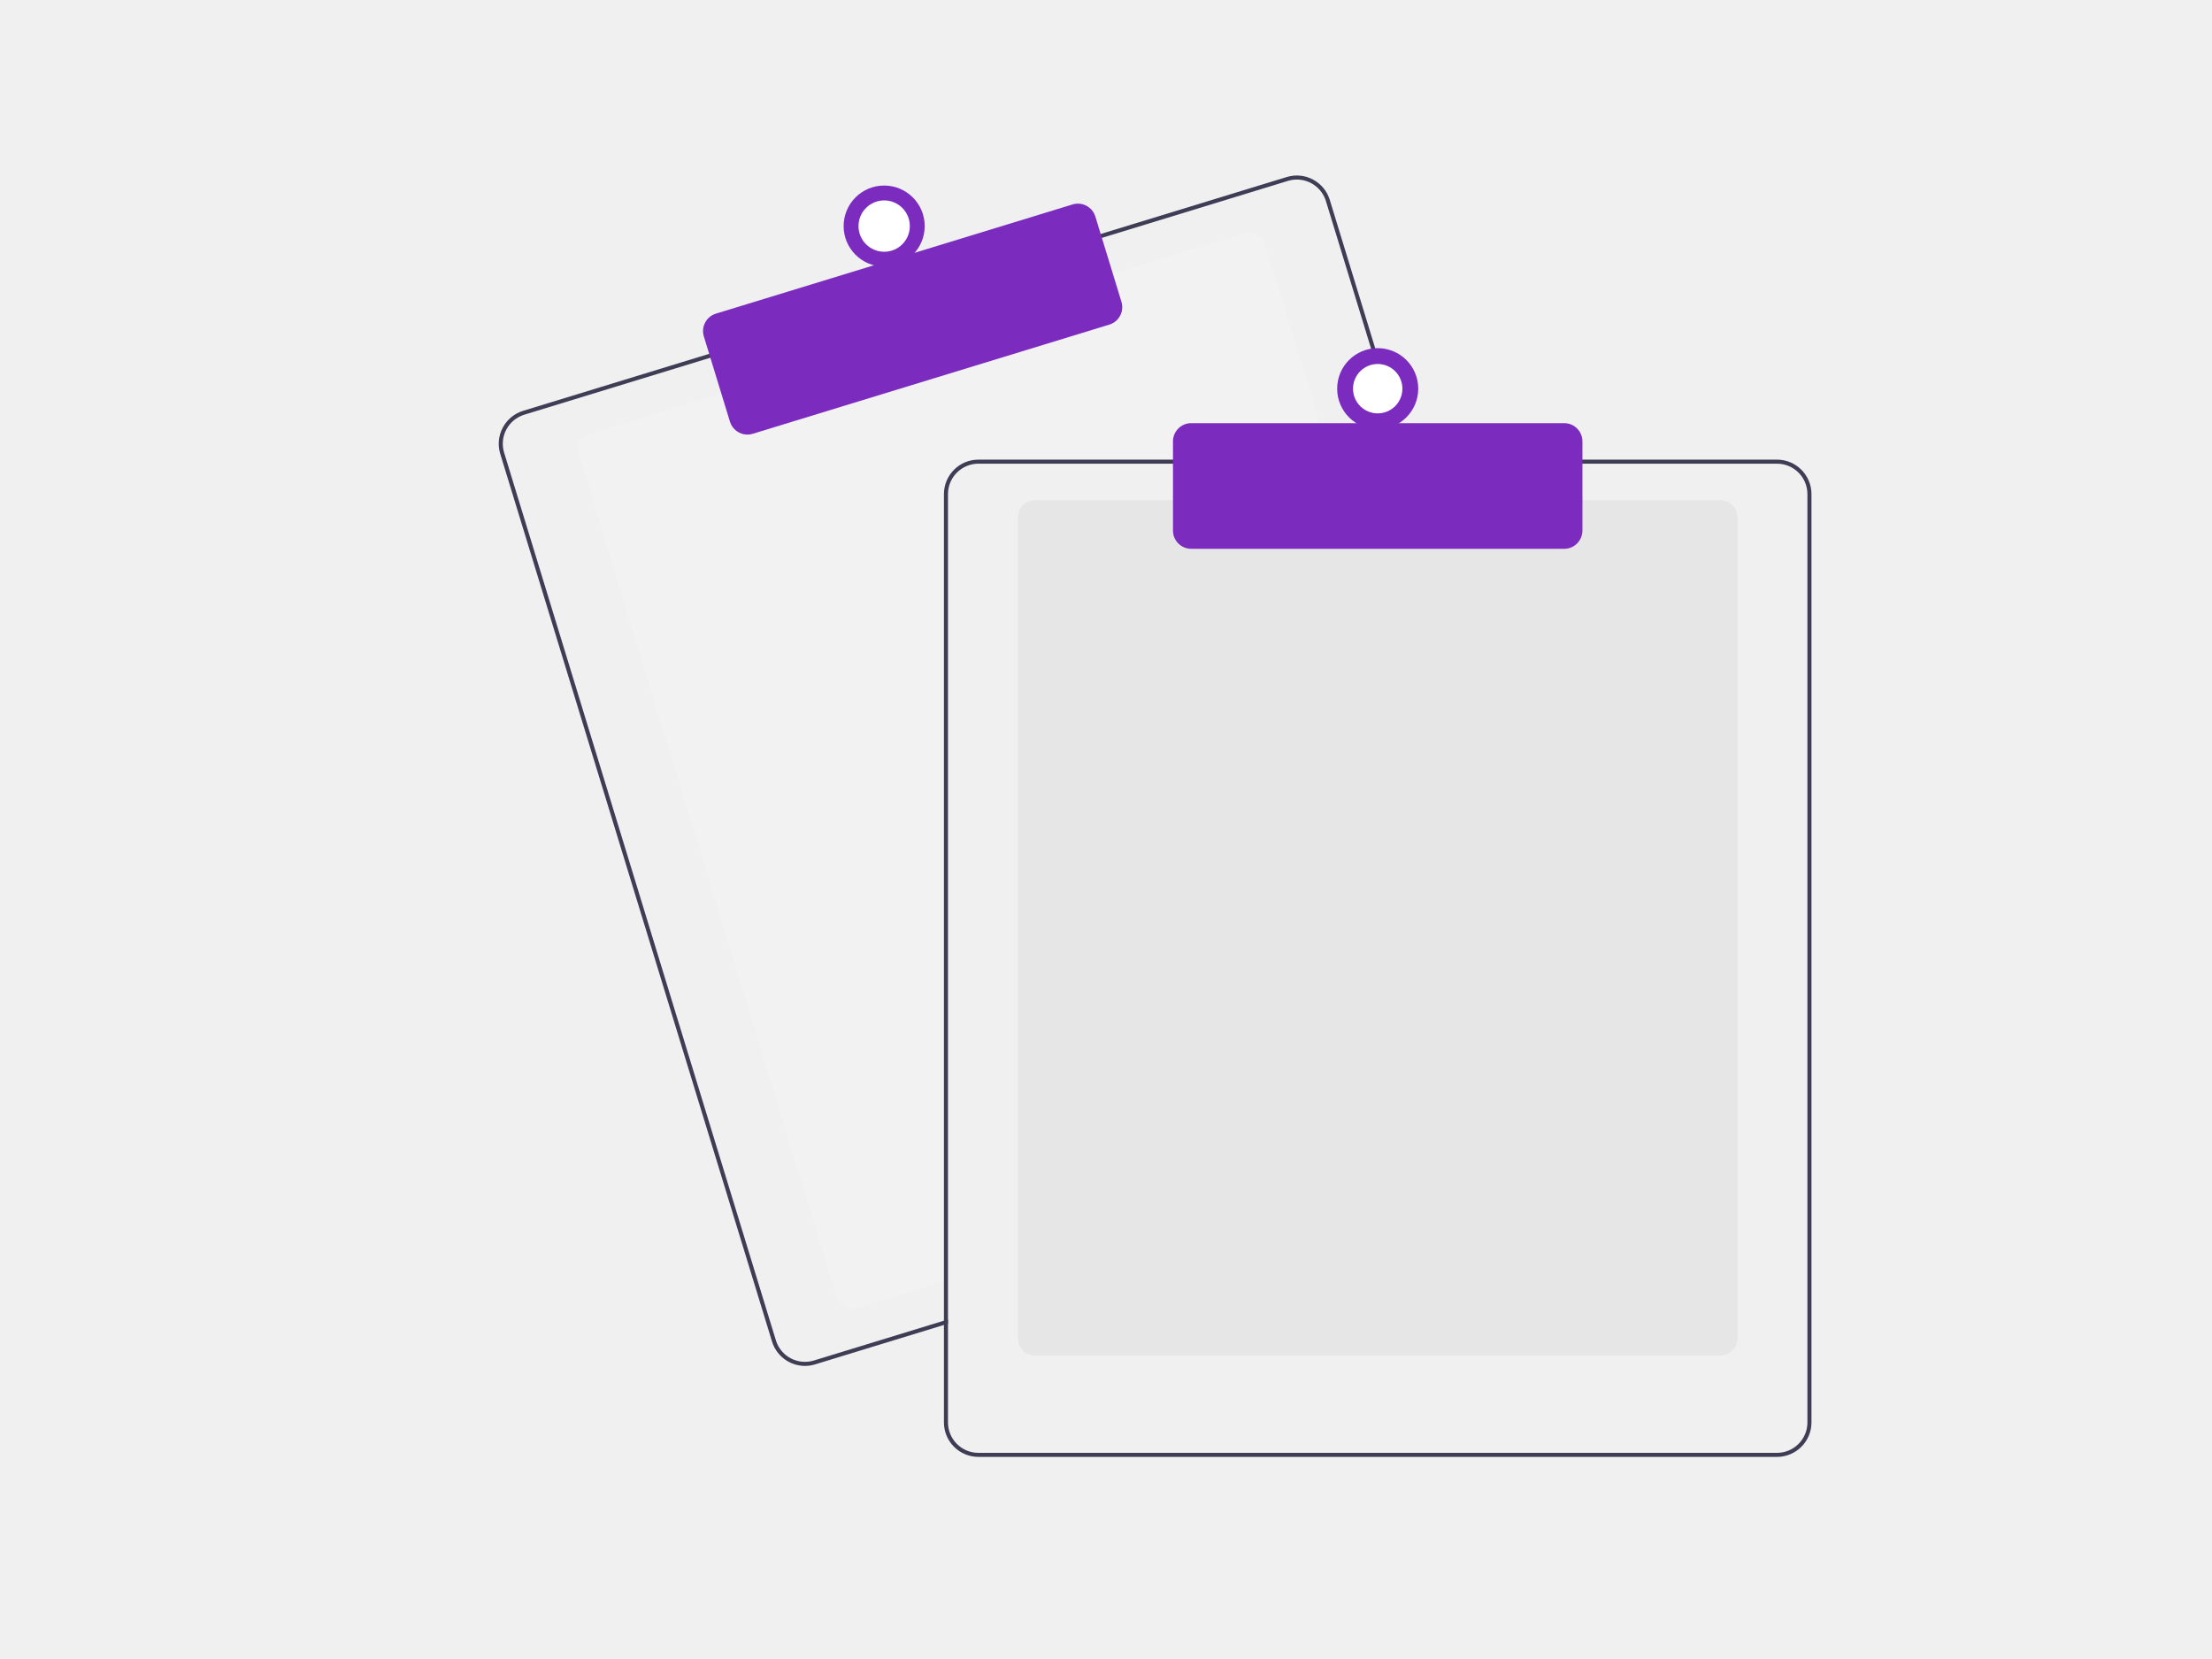
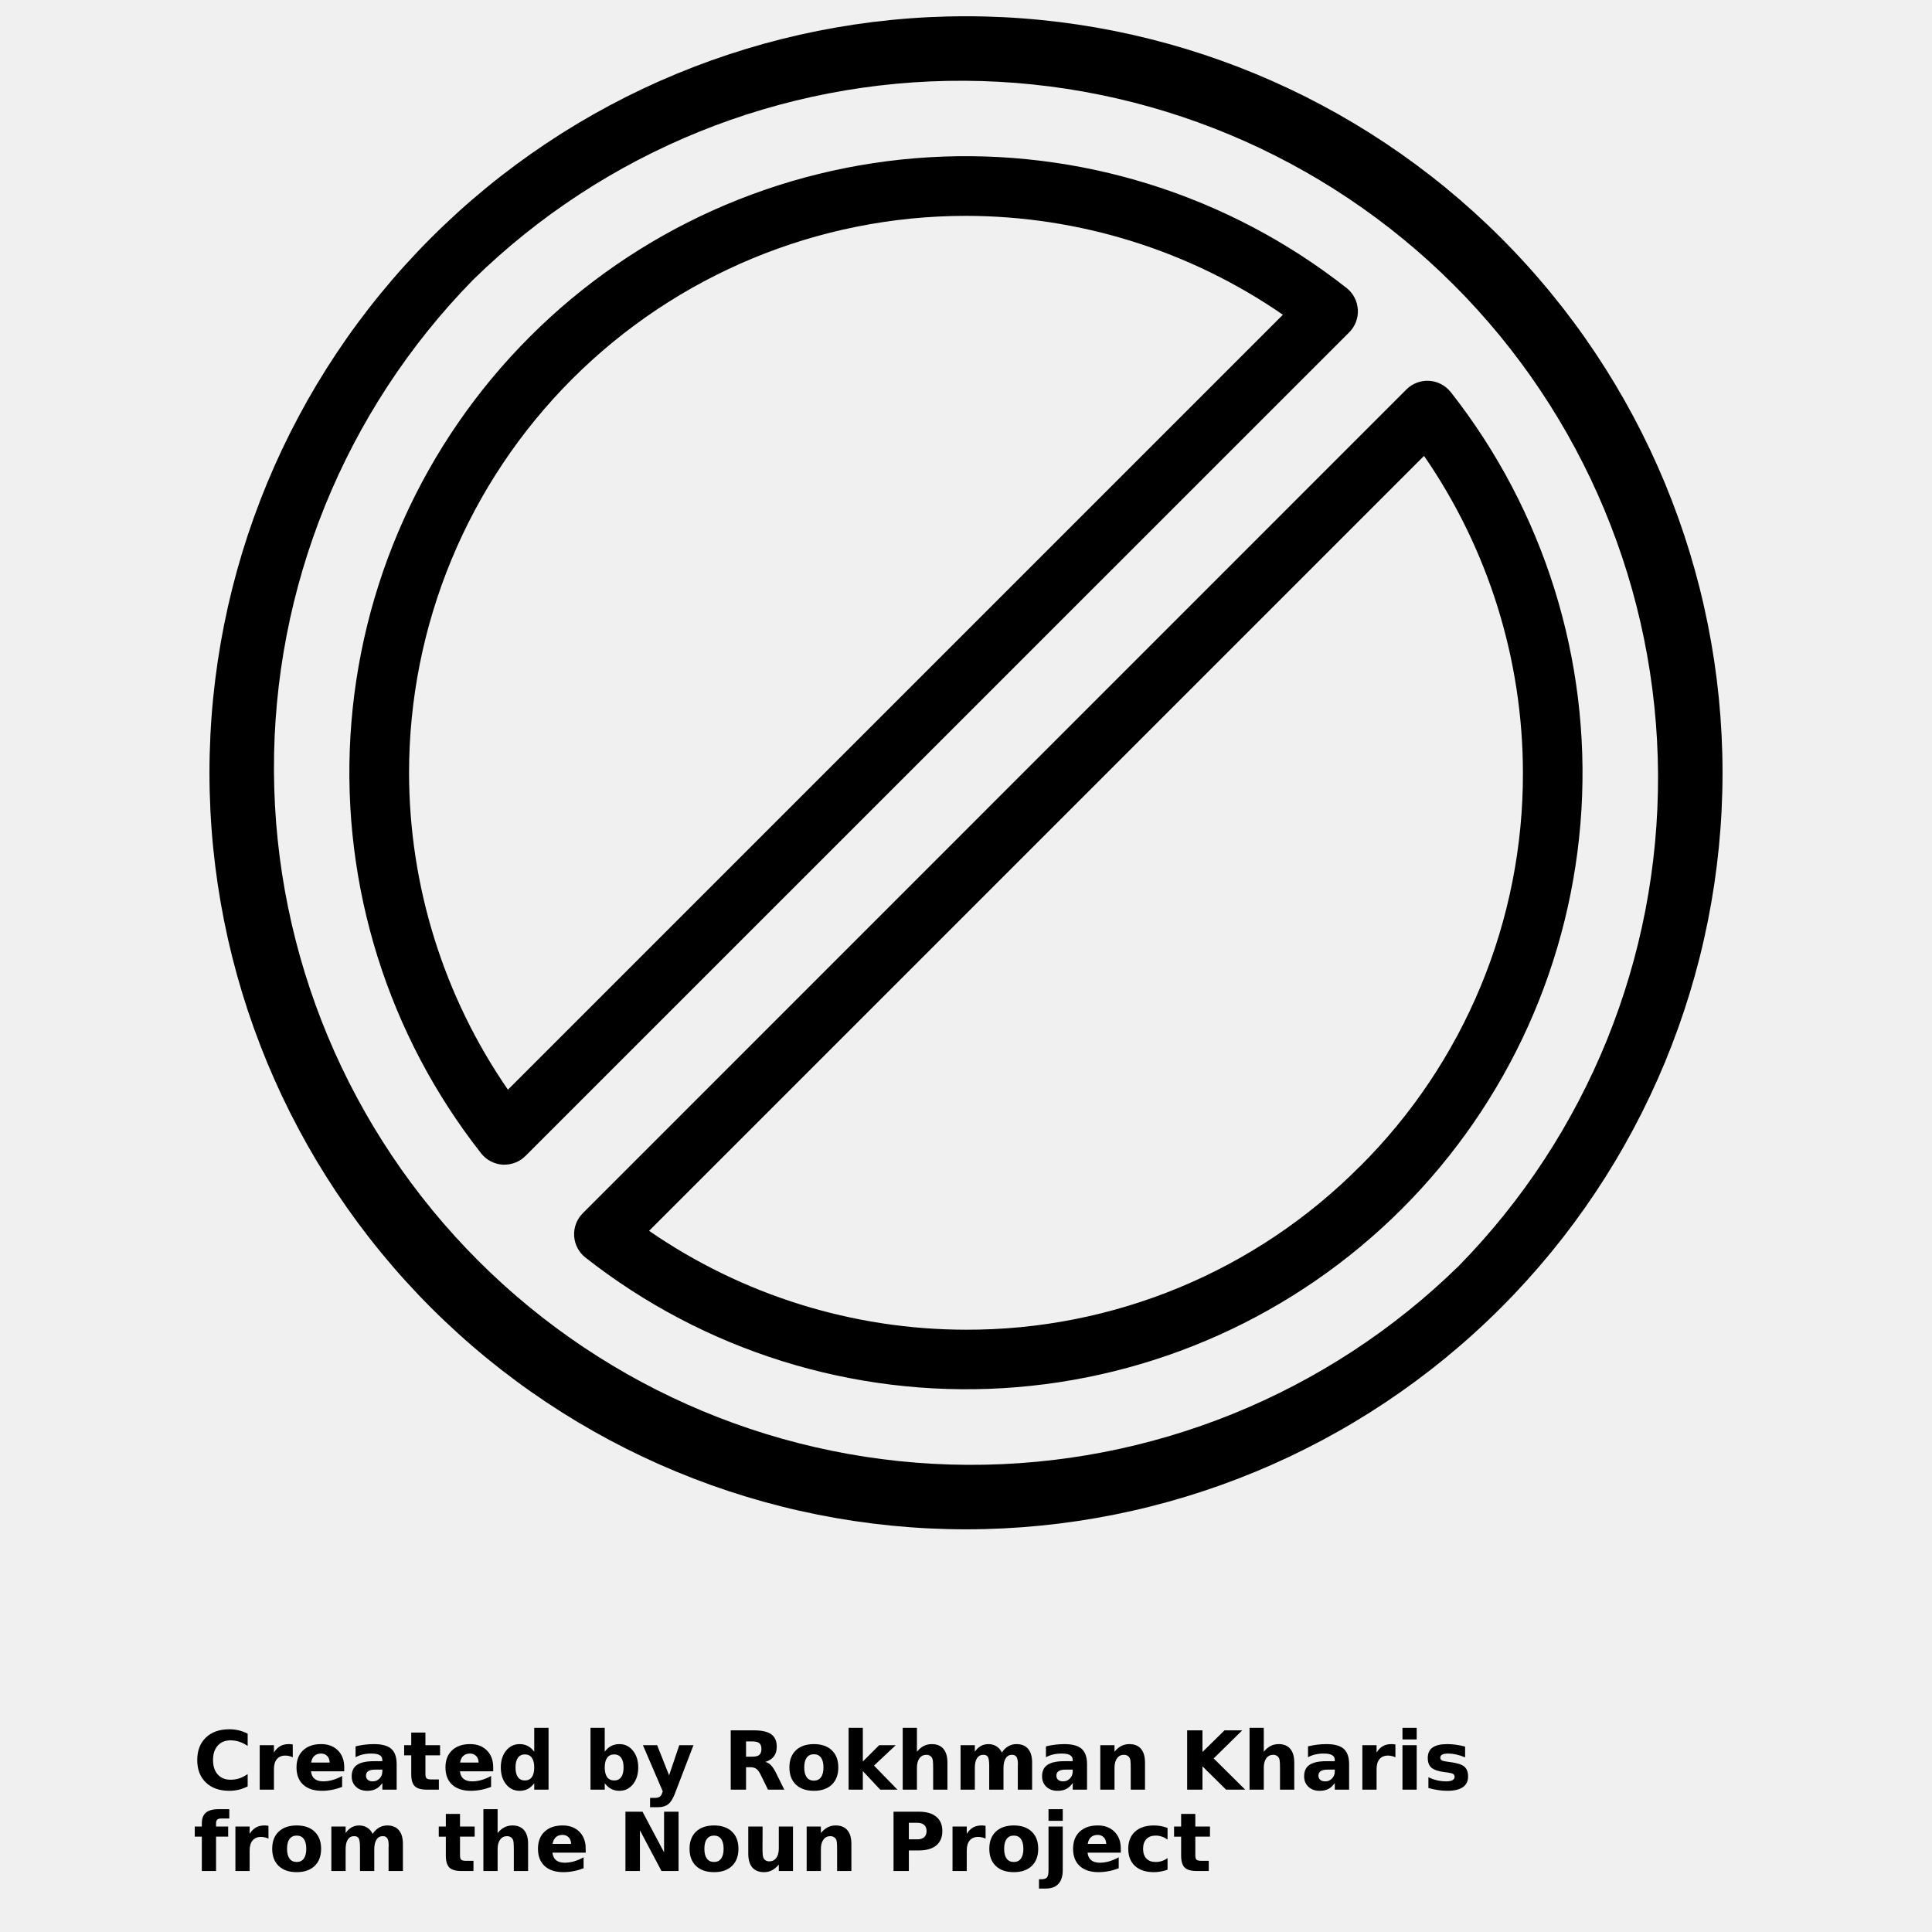
- <svg xmlns="http://www.w3.org/2000/svg" data-name="Layer 1" width="800" height="600" viewBox="0 0 800 600" version="1.1" id="svg22">
-   <defs id="defs26" />
-   <path d="M 481.777,167.697 H 353.847 a 11.01,11.01 0 0 0 -10.996,10.996 v 284.327 l -1.466,0.447 -31.383,9.611 a 5.87,5.87 0 0 1 -7.323,-3.893 L 209.327,164.259 a 5.867,5.867 0 0 1 3.893,-7.324 l 48.362,-14.808 140.202,-42.915 48.361,-14.808 a 5.857,5.857 0 0 1 7.324,3.885 l 23.862,77.941 z" fill="#f2f2f2" id="path2" style="stroke-width:0.733" />
-   <path d="M 509.693,166.231 480.934,72.294 a 12.458,12.458 0 0 0 -15.563,-8.269 l -67.994,20.812 -140.195,42.922 -67.994,20.82 a 12.474,12.474 0 0 0 -8.269,15.563 l 98.292,321.04 a 12.482,12.482 0 0 0 11.92,8.819 12.308,12.308 0 0 0 3.643,-0.55 l 46.61,-14.266 1.466,-0.455 v -1.532 l -1.466,0.447 -47.042,14.405 a 11.007,11.007 0 0 1 -13.731,-7.294 L 182.327,163.709 a 10.981,10.981 0 0 1 7.294,-13.731 l 67.994,-20.82 140.195,-42.915 67.994,-20.82 a 11.11,11.11 0 0 1 3.233,-0.484 11.007,11.007 0 0 1 10.498,7.778 l 28.627,93.512 0.455,1.466 h 1.525 z" fill="#3f3d56" id="path4" style="stroke-width:0.733" />
-   <path d="m 270.308,157.175 a 6.609,6.609 0 0 1 -6.313,-4.667 l -9.442,-30.842 a 6.597,6.597 0 0 1 4.377,-8.24 L 387.908,73.939 a 6.604,6.604 0 0 1 8.24,4.377 l 9.442,30.843 a 6.605,6.605 0 0 1 -4.377,8.24 l -128.978,39.487 a 6.58,6.58 0 0 1 -1.928,0.29 z" fill="#7b2cbf" id="path6" style="stroke-width:0.733" />
-   <circle cx="319.771" cy="81.766" r="14.662" fill="#7b2cbf" id="circle8" style="stroke-width:0.733" />
-   <circle cx="319.771" cy="81.766" r="9.284" fill="#ffffff" id="circle10" style="stroke-width:0.733" />
-   <path d="M 622.156,490.254 H 374.373 a 6.238,6.238 0 0 1 -6.231,-6.231 V 187.124 a 6.238,6.238 0 0 1 6.231,-6.231 h 247.782 a 6.238,6.238 0 0 1 6.231,6.231 v 296.899 a 6.239,6.239 0 0 1 -6.231,6.231 z" fill="#e6e6e6" id="path12" style="stroke-width:0.733" />
-   <path d="M 508.161,166.231 H 353.847 A 12.48,12.48 0 0 0 341.385,178.693 V 477.645 l 1.466,-0.447 V 178.693 a 11.01,11.01 0 0 1 10.996,-10.996 h 154.769 z m 134.521,0 H 353.847 a 12.48,12.48 0 0 0 -12.462,12.462 v 335.753 a 12.48,12.48 0 0 0 12.462,12.462 h 288.835 a 12.48,12.48 0 0 0 12.462,-12.462 V 178.693 a 12.48,12.48 0 0 0 -12.462,-12.462 z m 10.996,348.215 a 11.01,11.01 0 0 1 -10.996,10.996 H 353.847 A 11.01,11.01 0 0 1 342.851,514.446 V 178.693 a 11.01,11.01 0 0 1 10.996,-10.996 h 288.835 a 11.01,11.01 0 0 1 10.996,10.996 z" fill="#3f3d56" id="path14" style="stroke-width:0.733" />
-   <path d="M 565.708,198.487 H 430.821 a 6.605,6.605 0 0 1 -6.598,-6.598 V 159.633 a 6.605,6.605 0 0 1 6.598,-6.598 h 134.887 a 6.605,6.605 0 0 1 6.598,6.598 v 32.256 a 6.605,6.605 0 0 1 -6.598,6.598 z" fill="#7b2cbf" id="path16" style="stroke-width:0.733" />
-   <circle cx="498.264" cy="140.573" r="14.662" fill="#7b2cbf" id="circle18" style="stroke-width:0.733" />
-   <circle cx="498.264" cy="140.573" r="8.93" fill="#ffffff" id="circle20" style="stroke-width:0.733" />
+ <svg xmlns="http://www.w3.org/2000/svg" xmlns:xlink="http://www.w3.org/1999/xlink" width="700pt" height="700pt" version="1.1" viewBox="0 0 700 700">
+   <defs>
+     <symbol id="w" overflow="visible">
+       <path d="m19.734-1.188c-1.012 0.531-2.07 0.934-3.172 1.203-1.105 0.27-2.258 0.406-3.453 0.406-3.586 0-6.422-1-8.516-3-2.086-2-3.125-4.711-3.125-8.141 0-3.438 1.039-6.156 3.125-8.156 2.094-2 4.93-3 8.516-3 1.195 0 2.348 0.137 3.453 0.406 1.102 0.273 2.16 0.668 3.172 1.188v4.453c-1.023-0.695-2.031-1.207-3.031-1.531-1-0.332-2.055-0.5-3.156-0.5-1.969 0-3.523 0.637-4.656 1.906-1.137 1.262-1.703 3.008-1.703 5.234 0 2.219 0.566 3.965 1.703 5.234 1.133 1.262 2.688 1.891 4.656 1.891 1.102 0 2.156-0.16 3.156-0.484 1-0.332 2.008-0.848 3.031-1.547z" />
+     </symbol>
+     <symbol id="b" overflow="visible">
+       <path d="m14.453-11.734c-0.461-0.207-0.914-0.359-1.359-0.453-0.438-0.102-0.887-0.156-1.344-0.156-1.324 0-2.344 0.43-3.062 1.281-0.711 0.844-1.062 2.059-1.062 3.641v7.422h-5.156v-16.109h5.156v2.641c0.664-1.051 1.426-1.816 2.281-2.297 0.852-0.488 1.883-0.734 3.094-0.734 0.164 0 0.348 0.008 0.547 0.016 0.207 0.012 0.504 0.043 0.891 0.094z" />
+     </symbol>
+     <symbol id="a" overflow="visible">
+       <path d="m18.562-8.094v1.453h-12.047c0.125 1.211 0.562 2.121 1.312 2.734 0.75 0.605 1.797 0.906 3.141 0.906 1.082 0 2.191-0.16 3.328-0.484 1.133-0.32 2.301-0.812 3.5-1.469v3.969c-1.219 0.469-2.438 0.82-3.656 1.047-1.219 0.238-2.438 0.359-3.656 0.359-2.918 0-5.184-0.738-6.797-2.219-1.617-1.488-2.422-3.57-2.422-6.25 0-2.625 0.789-4.688 2.375-6.188 1.594-1.508 3.781-2.266 6.562-2.266 2.531 0 4.555 0.766 6.078 2.297 1.52 1.523 2.281 3.559 2.281 6.109zm-5.297-1.719c0-0.977-0.289-1.766-0.859-2.359-0.574-0.602-1.32-0.906-2.234-0.906-1 0-1.812 0.281-2.438 0.844-0.617 0.562-1 1.371-1.156 2.422z" />
+     </symbol>
+     <symbol id="e" overflow="visible">
+       <path d="m9.703-7.25c-1.074 0-1.887 0.184-2.438 0.547-0.543 0.367-0.812 0.902-0.812 1.609 0 0.656 0.219 1.172 0.656 1.547 0.438 0.367 1.047 0.547 1.828 0.547 0.969 0 1.781-0.348 2.438-1.047 0.664-0.695 1-1.566 1-2.609v-0.594zm7.859-1.938v9.188h-5.188v-2.391c-0.688 0.98-1.465 1.695-2.328 2.141-0.867 0.445-1.918 0.672-3.156 0.672-1.668 0-3.023-0.484-4.062-1.453-1.043-0.977-1.562-2.242-1.562-3.797 0-1.895 0.648-3.281 1.953-4.156 1.301-0.883 3.344-1.328 6.125-1.328h3.031v-0.406c0-0.812-0.324-1.406-0.969-1.781-0.637-0.383-1.637-0.578-3-0.578-1.105 0-2.133 0.109-3.078 0.328-0.949 0.219-1.836 0.555-2.656 1v-3.938c1.102-0.27 2.211-0.473 3.328-0.609 1.113-0.133 2.227-0.203 3.344-0.203 2.906 0 5 0.574 6.281 1.719 1.289 1.148 1.938 3.012 1.938 5.594z" />
+     </symbol>
+     <symbol id="d" overflow="visible">
+       <path d="m8.094-20.688v4.578h5.312v3.672h-5.312v6.844c0 0.75 0.148 1.258 0.453 1.516 0.301 0.262 0.891 0.391 1.766 0.391h2.656v3.688h-4.422c-2.031 0-3.477-0.422-4.328-1.266-0.844-0.852-1.266-2.297-1.266-4.328v-6.844h-2.562v-3.672h2.562v-4.578z" />
+     </symbol>
+     <symbol id="l" overflow="visible">
+       <path d="m13.438-13.75v-8.641h5.188v22.391h-5.188v-2.328c-0.711 0.949-1.492 1.648-2.344 2.094-0.855 0.438-1.844 0.656-2.969 0.656-1.98 0-3.609-0.785-4.891-2.359-1.273-1.582-1.906-3.617-1.906-6.109 0-2.477 0.633-4.504 1.906-6.078 1.281-1.582 2.91-2.375 4.891-2.375 1.113 0 2.098 0.227 2.953 0.672 0.863 0.438 1.648 1.133 2.359 2.078zm-3.391 10.422c1.102 0 1.941-0.398 2.516-1.203 0.582-0.801 0.875-1.973 0.875-3.516 0-1.531-0.293-2.695-0.875-3.5-0.574-0.812-1.414-1.219-2.516-1.219-1.094 0-1.934 0.406-2.516 1.219-0.586 0.805-0.875 1.969-0.875 3.5 0 1.543 0.289 2.715 0.875 3.516 0.582 0.805 1.422 1.203 2.516 1.203z" />
+     </symbol>
+     <symbol id="k" overflow="visible">
+       <path d="m11.047-3.328c1.102 0 1.945-0.398 2.531-1.203 0.582-0.801 0.875-1.973 0.875-3.516 0-1.531-0.293-2.695-0.875-3.5-0.586-0.812-1.43-1.219-2.531-1.219-1.105 0-1.953 0.406-2.547 1.219-0.586 0.812-0.875 1.98-0.875 3.5 0 1.531 0.289 2.703 0.875 3.516 0.594 0.805 1.441 1.203 2.547 1.203zm-3.422-10.422c0.707-0.945 1.492-1.641 2.359-2.078 0.863-0.445 1.859-0.672 2.984-0.672 1.977 0 3.602 0.793 4.875 2.375 1.281 1.574 1.922 3.602 1.922 6.078 0 2.492-0.641 4.527-1.922 6.109-1.273 1.574-2.898 2.359-4.875 2.359-1.125 0-2.121-0.227-2.984-0.672-0.867-0.445-1.652-1.141-2.359-2.078v2.328h-5.156v-22.391h5.156z" />
+     </symbol>
+     <symbol id="j" overflow="visible">
+       <path d="m0.359-16.109h5.156l4.328 10.922 3.688-10.922h5.141l-6.766 17.641c-0.688 1.789-1.484 3.039-2.391 3.75-0.906 0.719-2.106 1.078-3.594 1.078h-2.969v-3.375h1.609c0.875 0 1.508-0.141 1.906-0.422 0.395-0.281 0.703-0.781 0.922-1.5l0.156-0.438z" />
+     </symbol>
+     <symbol id="i" overflow="visible">
+       <path d="m10.578-11.953c1.156 0 1.984-0.211 2.484-0.641 0.508-0.438 0.766-1.148 0.766-2.141 0-0.977-0.258-1.676-0.766-2.094-0.5-0.426-1.328-0.641-2.484-0.641h-2.328v5.516zm-2.328 3.828v8.125h-5.547v-21.484h8.469c2.82 0 4.894 0.477 6.219 1.422 1.32 0.949 1.984 2.453 1.984 4.516 0 1.418-0.344 2.586-1.031 3.5-0.688 0.906-1.727 1.574-3.109 2 0.758 0.18 1.438 0.574 2.031 1.188 0.602 0.605 1.211 1.527 1.828 2.766l3.016 6.094h-5.906l-2.625-5.344c-0.523-1.07-1.055-1.801-1.594-2.188-0.543-0.395-1.266-0.594-2.172-0.594z" />
+     </symbol>
+     <symbol id="c" overflow="visible">
+       <path d="m10.141-12.828c-1.137 0-2.008 0.414-2.609 1.234-0.594 0.824-0.891 2.008-0.891 3.547 0 1.543 0.297 2.727 0.891 3.547 0.602 0.824 1.473 1.234 2.609 1.234 1.125 0 1.984-0.41 2.578-1.234 0.594-0.82 0.891-2.004 0.891-3.547 0-1.539-0.297-2.723-0.891-3.547-0.594-0.82-1.453-1.234-2.578-1.234zm0-3.672c2.769 0 4.938 0.75 6.5 2.25 1.562 1.492 2.344 3.559 2.344 6.203 0 2.648-0.781 4.719-2.344 6.219s-3.731 2.25-6.5 2.25c-2.781 0-4.961-0.75-6.531-2.25-1.562-1.5-2.344-3.57-2.344-6.219 0-2.644 0.781-4.711 2.344-6.203 1.57-1.5 3.75-2.25 6.531-2.25z" />
+     </symbol>
+     <symbol id="v" overflow="visible">
+       <path d="m2.469-22.391h5.156v12.188l5.922-5.906h6l-7.875 7.391 8.484 8.719h-6.234l-6.297-6.719v6.719h-5.156z" />
+     </symbol>
+     <symbol id="f" overflow="visible">
+       <path d="m18.672-9.812v9.812h-5.172v-7.484c0-1.406-0.031-2.375-0.094-2.906s-0.172-0.914-0.328-1.156c-0.199-0.344-0.477-0.609-0.828-0.797-0.344-0.188-0.734-0.281-1.172-0.281-1.074 0-1.918 0.418-2.531 1.25-0.617 0.836-0.922 1.984-0.922 3.453v7.922h-5.156v-22.391h5.156v8.641c0.781-0.945 1.602-1.641 2.469-2.078 0.875-0.445 1.844-0.672 2.906-0.672 1.852 0 3.258 0.574 4.219 1.719 0.969 1.137 1.453 2.793 1.453 4.969z" />
+     </symbol>
+     <symbol id="h" overflow="visible">
+       <path d="m17.406-13.438c0.656-1 1.43-1.758 2.328-2.281 0.895-0.52 1.879-0.781 2.953-0.781 1.852 0 3.266 0.574 4.234 1.719 0.969 1.137 1.453 2.793 1.453 4.969v9.812h-5.188v-8.406c0.008-0.125 0.016-0.254 0.016-0.391 0.008-0.133 0.016-0.328 0.016-0.578 0-1.133-0.168-1.957-0.5-2.469-0.336-0.52-0.875-0.781-1.625-0.781-0.98 0-1.734 0.406-2.266 1.219-0.531 0.805-0.809 1.969-0.828 3.5v7.906h-5.172v-8.406c0-1.781-0.156-2.926-0.469-3.438-0.305-0.52-0.852-0.781-1.641-0.781-0.992 0-1.758 0.406-2.297 1.219-0.531 0.812-0.797 1.977-0.797 3.484v7.922h-5.172v-16.109h5.172v2.359c0.633-0.914 1.359-1.602 2.172-2.062 0.82-0.457 1.727-0.688 2.719-0.688 1.113 0 2.098 0.273 2.953 0.812 0.852 0.531 1.5 1.281 1.938 2.25z" />
+     </symbol>
+     <symbol id="g" overflow="visible">
+       <path d="m18.672-9.812v9.812h-5.172v-7.516c0-1.383-0.031-2.344-0.094-2.875s-0.172-0.914-0.328-1.156c-0.199-0.344-0.477-0.609-0.828-0.797-0.344-0.188-0.734-0.281-1.172-0.281-1.074 0-1.918 0.418-2.531 1.25-0.617 0.836-0.922 1.984-0.922 3.453v7.922h-5.156v-16.109h5.156v2.359c0.781-0.945 1.602-1.641 2.469-2.078 0.875-0.445 1.844-0.672 2.906-0.672 1.852 0 3.258 0.574 4.219 1.719 0.969 1.137 1.453 2.793 1.453 4.969z" />
+     </symbol>
+     <symbol id="u" overflow="visible">
+       <path d="m2.703-21.484h5.547v7.844l7.984-7.844h6.422l-10.344 10.172 11.422 11.312h-6.938l-8.547-8.453v8.453h-5.547z" />
+     </symbol>
+     <symbol id="t" overflow="visible">
+       <path d="m2.469-16.109h5.156v16.109h-5.156zm0-6.281h5.156v4.203h-5.156z" />
+     </symbol>
+     <symbol id="s" overflow="visible">
+       <path d="m15.062-15.609v3.906c-1.105-0.457-2.172-0.801-3.203-1.031-1.023-0.227-1.984-0.344-2.891-0.344-0.98 0-1.711 0.125-2.188 0.375-0.469 0.242-0.703 0.617-0.703 1.125 0 0.406 0.176 0.727 0.531 0.953 0.363 0.219 1.008 0.383 1.938 0.484l0.906 0.125c2.633 0.336 4.406 0.887 5.312 1.656 0.914 0.773 1.375 1.977 1.375 3.609 0 1.719-0.637 3.012-1.906 3.875-1.262 0.867-3.148 1.297-5.656 1.297-1.062 0-2.168-0.09-3.312-0.266-1.137-0.164-2.305-0.414-3.5-0.75v-3.906c1.031 0.5 2.082 0.875 3.156 1.125 1.082 0.25 2.18 0.375 3.297 0.375 1.008 0 1.766-0.141 2.266-0.422 0.508-0.281 0.766-0.691 0.766-1.234 0-0.469-0.18-0.812-0.531-1.031-0.344-0.227-1.039-0.406-2.078-0.531l-0.906-0.109c-2.305-0.289-3.914-0.82-4.828-1.594-0.918-0.781-1.375-1.961-1.375-3.547 0-1.707 0.582-2.973 1.75-3.797 1.164-0.82 2.957-1.234 5.375-1.234 0.957 0 1.957 0.074 3 0.219 1.039 0.137 2.176 0.359 3.406 0.672z" />
+     </symbol>
+     <symbol id="r" overflow="visible">
+       <path d="m13.078-22.391v3.375h-2.844c-0.73 0-1.242 0.137-1.531 0.406-0.281 0.262-0.422 0.719-0.422 1.375v1.125h4.391v3.672h-4.391v12.438h-5.156v-12.438h-2.562v-3.672h2.562v-1.125c0-1.758 0.488-3.055 1.469-3.891 0.977-0.844 2.492-1.266 4.547-1.266z" />
+     </symbol>
+     <symbol id="q" overflow="visible">
+       <path d="m2.703-21.484h6.188l7.812 14.734v-14.734h5.25v21.484h-6.188l-7.812-14.734v14.734h-5.25z" />
+     </symbol>
+     <symbol id="p" overflow="visible">
+       <path d="m2.297-6.281v-9.828h5.188v1.609c0 0.875-0.008 1.977-0.016 3.297-0.012 1.312-0.016 2.188-0.016 2.625 0 1.293 0.031 2.227 0.094 2.797 0.07 0.574 0.191 0.992 0.359 1.25 0.207 0.336 0.477 0.594 0.812 0.781 0.344 0.18 0.738 0.266 1.188 0.266 1.07 0 1.914-0.41 2.531-1.234 0.613-0.82 0.922-1.969 0.922-3.438v-7.953h5.141v16.109h-5.141v-2.328c-0.781 0.938-1.609 1.633-2.484 2.078-0.867 0.445-1.82 0.672-2.859 0.672-1.867 0-3.289-0.566-4.266-1.703-0.969-1.145-1.453-2.812-1.453-5z" />
+     </symbol>
+     <symbol id="o" overflow="visible">
+       <path d="m2.703-21.484h9.203c2.727 0 4.82 0.609 6.281 1.828 1.469 1.211 2.203 2.938 2.203 5.188s-0.734 3.984-2.203 5.203c-1.461 1.211-3.555 1.812-6.281 1.812h-3.656v7.453h-5.547zm5.547 4.016v6h3.062c1.07 0 1.898-0.258 2.484-0.781 0.582-0.52 0.875-1.258 0.875-2.219 0-0.969-0.293-1.707-0.875-2.219-0.586-0.52-1.414-0.781-2.484-0.781z" />
+     </symbol>
+     <symbol id="n" overflow="visible">
+       <path d="m2.469-16.109h5.156v15.828c0 2.156-0.523 3.801-1.562 4.938-1.031 1.133-2.531 1.703-4.5 1.703h-2.547v-3.375h0.891c0.977 0 1.648-0.227 2.016-0.672 0.363-0.438 0.547-1.305 0.547-2.594zm0-6.281h5.156v4.203h-5.156z" />
+     </symbol>
+     <symbol id="m" overflow="visible">
+       <path d="m15.5-15.609v4.203c-0.699-0.477-1.402-0.832-2.109-1.062-0.711-0.238-1.445-0.359-2.203-0.359-1.438 0-2.559 0.422-3.359 1.266-0.793 0.844-1.188 2.016-1.188 3.516 0 1.512 0.395 2.688 1.188 3.531 0.801 0.836 1.922 1.25 3.359 1.25 0.812 0 1.578-0.117 2.297-0.359 0.727-0.238 1.398-0.594 2.016-1.062v4.219c-0.812 0.293-1.637 0.508-2.469 0.656-0.824 0.156-1.652 0.234-2.484 0.234-2.906 0-5.184-0.742-6.828-2.234-1.637-1.5-2.453-3.578-2.453-6.234s0.816-4.727 2.453-6.219c1.645-1.488 3.922-2.234 6.828-2.234 0.844 0 1.676 0.074 2.5 0.219 0.82 0.148 1.641 0.371 2.453 0.672z" />
+     </symbol>
+   </defs>
+   <g>
+     <path d="m543.82 86.176c-51.406-51.406-121.12-80.285-193.82-80.285s-142.42 28.879-193.82 80.285-80.285 121.12-80.285 193.82 28.879 142.42 80.285 193.82 121.12 80.285 193.82 80.285 142.42-28.879 193.82-80.285 80.285-121.12 80.285-193.82-28.879-142.42-80.285-193.82zm-15.215 372.43c-47.539 46.559-111.53 72.48-178.06 72.133-66.539-0.348-130.25-26.934-177.3-73.984-47.051-47.051-73.637-110.77-73.984-177.3-0.348-66.535 25.574-130.52 72.133-178.06 47.539-46.559 111.53-72.48 178.06-72.133 66.539 0.348 130.25 26.934 177.3 73.984 47.051 47.051 73.637 110.77 73.984 177.3 0.348 66.535-25.574 130.52-72.133 178.06zm-2.988-316.55c-1.902-2.41-4.742-3.894-7.809-4.078-3.066-0.18-6.062 0.953-8.234 3.125l-298.43 298.48c-2.168 2.172-3.305 5.168-3.121 8.234 0.184 3.066 1.664 5.906 4.078 7.809 42.941 33.75 96.766 50.586 151.29 47.332 54.52-3.258 105.95-26.383 144.58-65 38.621-38.617 61.75-90.051 65.012-144.57 3.258-54.52-13.574-108.34-47.316-151.29zm-32.953 280.59h0.004c-18.691 18.801-40.922 33.707-65.414 43.859-24.488 10.152-50.75 15.344-77.258 15.277-41.02-0.039-81.059-12.531-114.82-35.828l280.78-280.78c23.297 33.758 35.789 73.797 35.828 114.82 0.07 26.508-5.117 52.77-15.262 77.262-10.145 24.492-25.047 46.727-43.844 65.422zm-0.707-310.5h0.004c-0.18-3.07-1.664-5.914-4.082-7.812-42.945-33.758-96.773-50.605-151.3-47.352-54.531 3.25-105.98 26.379-144.6 65.008-38.625 38.625-61.754 90.074-65.004 144.6s13.598 108.36 47.359 151.3c1.902 2.418 4.742 3.902 7.812 4.086h0.637c2.848 0 5.582-1.133 7.598-3.148l298.47-298.42c2.168-2.172 3.305-5.168 3.125-8.234zm-307.92 282.67c-23.297-33.758-35.789-73.797-35.828-114.82 0.004-53.516 21.266-104.84 59.105-142.68 37.844-37.84 89.168-59.102 142.68-59.105 41.02 0.039 81.059 12.531 114.82 35.828z" />
+     <use x="70" y="648.422" xlink:href="#w" />
+     <use x="91.629" y="648.422" xlink:href="#b" />
+     <use x="106.164" y="648.422" xlink:href="#a" />
+     <use x="126.156" y="648.422" xlink:href="#e" />
+     <use x="146.043" y="648.422" xlink:href="#d" />
+     <use x="160.133" y="648.422" xlink:href="#a" />
+     <use x="180.125" y="648.422" xlink:href="#l" />
+     <use x="211.48" y="648.422" xlink:href="#k" />
+     <use x="232.582" y="648.422" xlink:href="#j" />
+     <use x="262.055" y="648.422" xlink:href="#i" />
+     <use x="284.75" y="648.422" xlink:href="#c" />
+     <use x="304.996" y="648.422" xlink:href="#v" />
+     <use x="324.598" y="648.422" xlink:href="#f" />
+     <use x="345.582" y="648.422" xlink:href="#h" />
+     <use x="376.293" y="648.422" xlink:href="#e" />
+     <use x="396.184" y="648.422" xlink:href="#g" />
+     <use x="427.426" y="648.422" xlink:href="#u" />
+     <use x="450.266" y="648.422" xlink:href="#f" />
+     <use x="471.246" y="648.422" xlink:href="#e" />
+     <use x="491.137" y="648.422" xlink:href="#b" />
+     <use x="505.672" y="648.422" xlink:href="#t" />
+     <use x="515.773" y="648.422" xlink:href="#s" />
+     <use x="70" y="677.895" xlink:href="#r" />
+     <use x="82.824" y="677.895" xlink:href="#b" />
+     <use x="97.359" y="677.895" xlink:href="#c" />
+     <use x="117.605" y="677.895" xlink:href="#h" />
+     <use x="158.578" y="677.895" xlink:href="#d" />
+     <use x="172.668" y="677.895" xlink:href="#f" />
+     <use x="193.652" y="677.895" xlink:href="#a" />
+     <use x="223.902" y="677.895" xlink:href="#q" />
+     <use x="248.57" y="677.895" xlink:href="#c" />
+     <use x="268.816" y="677.895" xlink:href="#p" />
+     <use x="289.801" y="677.895" xlink:href="#g" />
+     <use x="321.043" y="677.895" xlink:href="#o" />
+     <use x="342.645" y="677.895" xlink:href="#b" />
+     <use x="357.18" y="677.895" xlink:href="#c" />
+     <use x="377.43" y="677.895" xlink:href="#n" />
+     <use x="387.531" y="677.895" xlink:href="#a" />
+     <use x="407.523" y="677.895" xlink:href="#m" />
+     <use x="424.992" y="677.895" xlink:href="#d" />
+   </g>
</svg>
